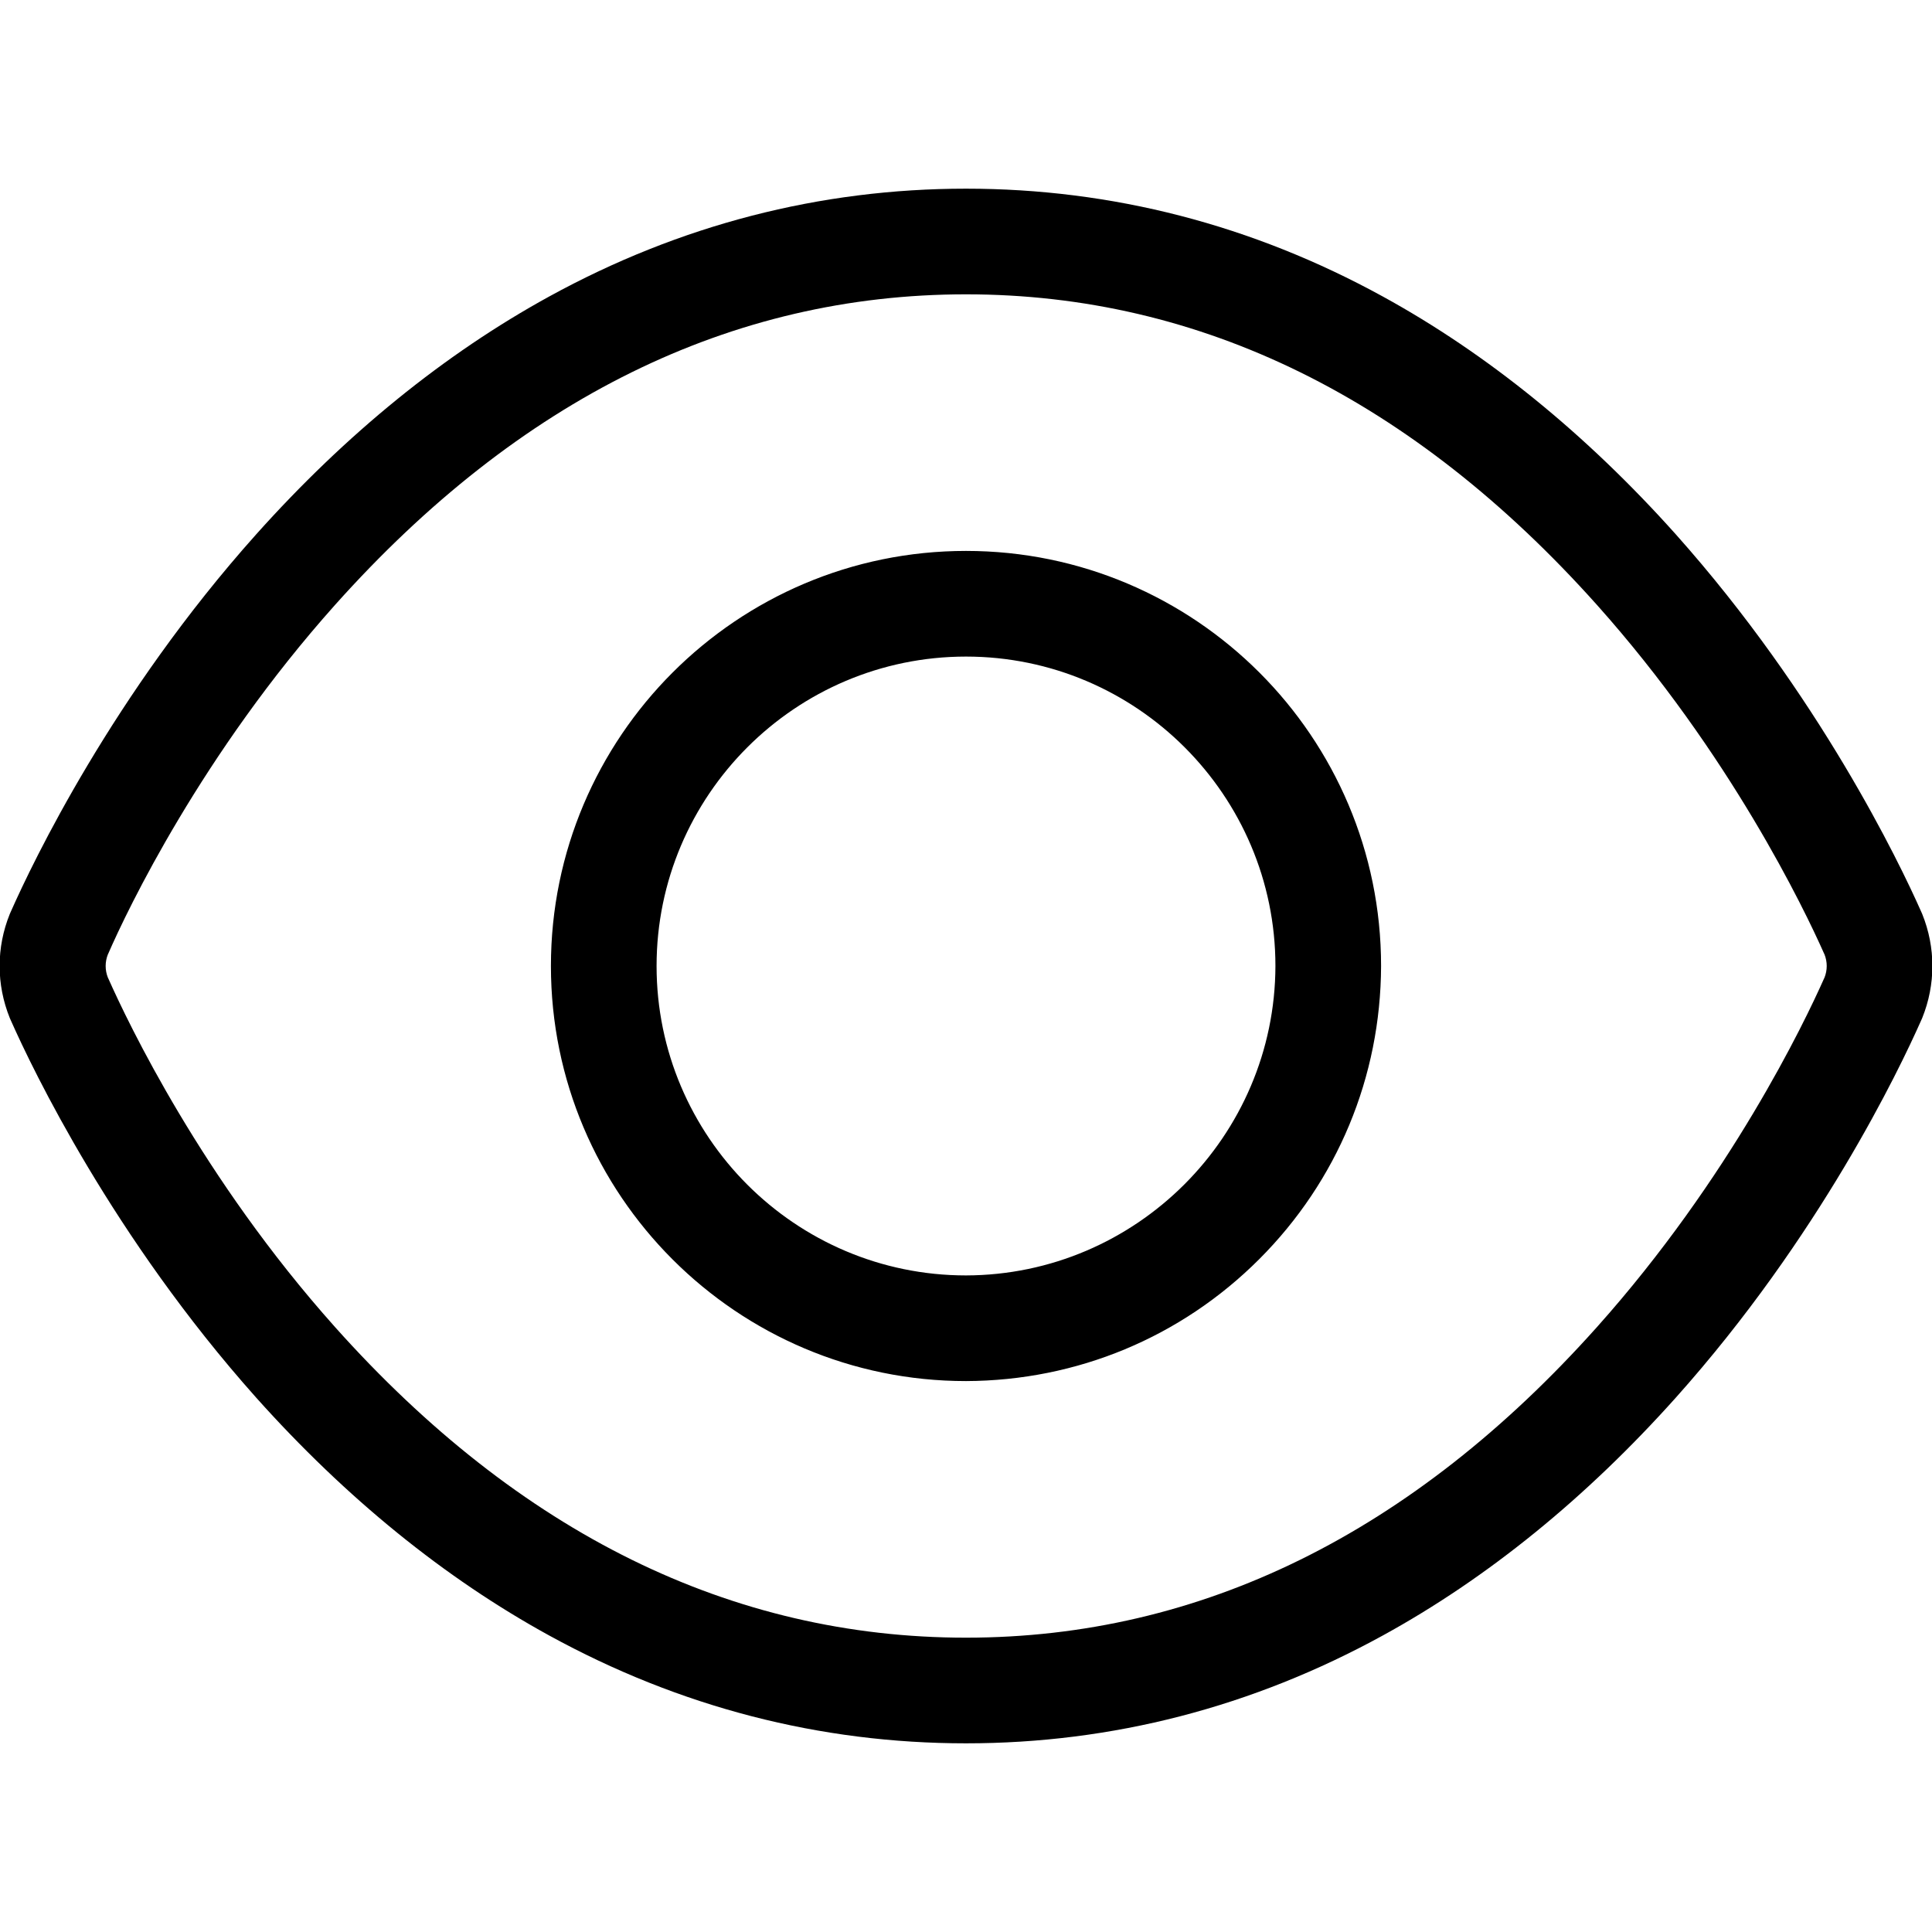
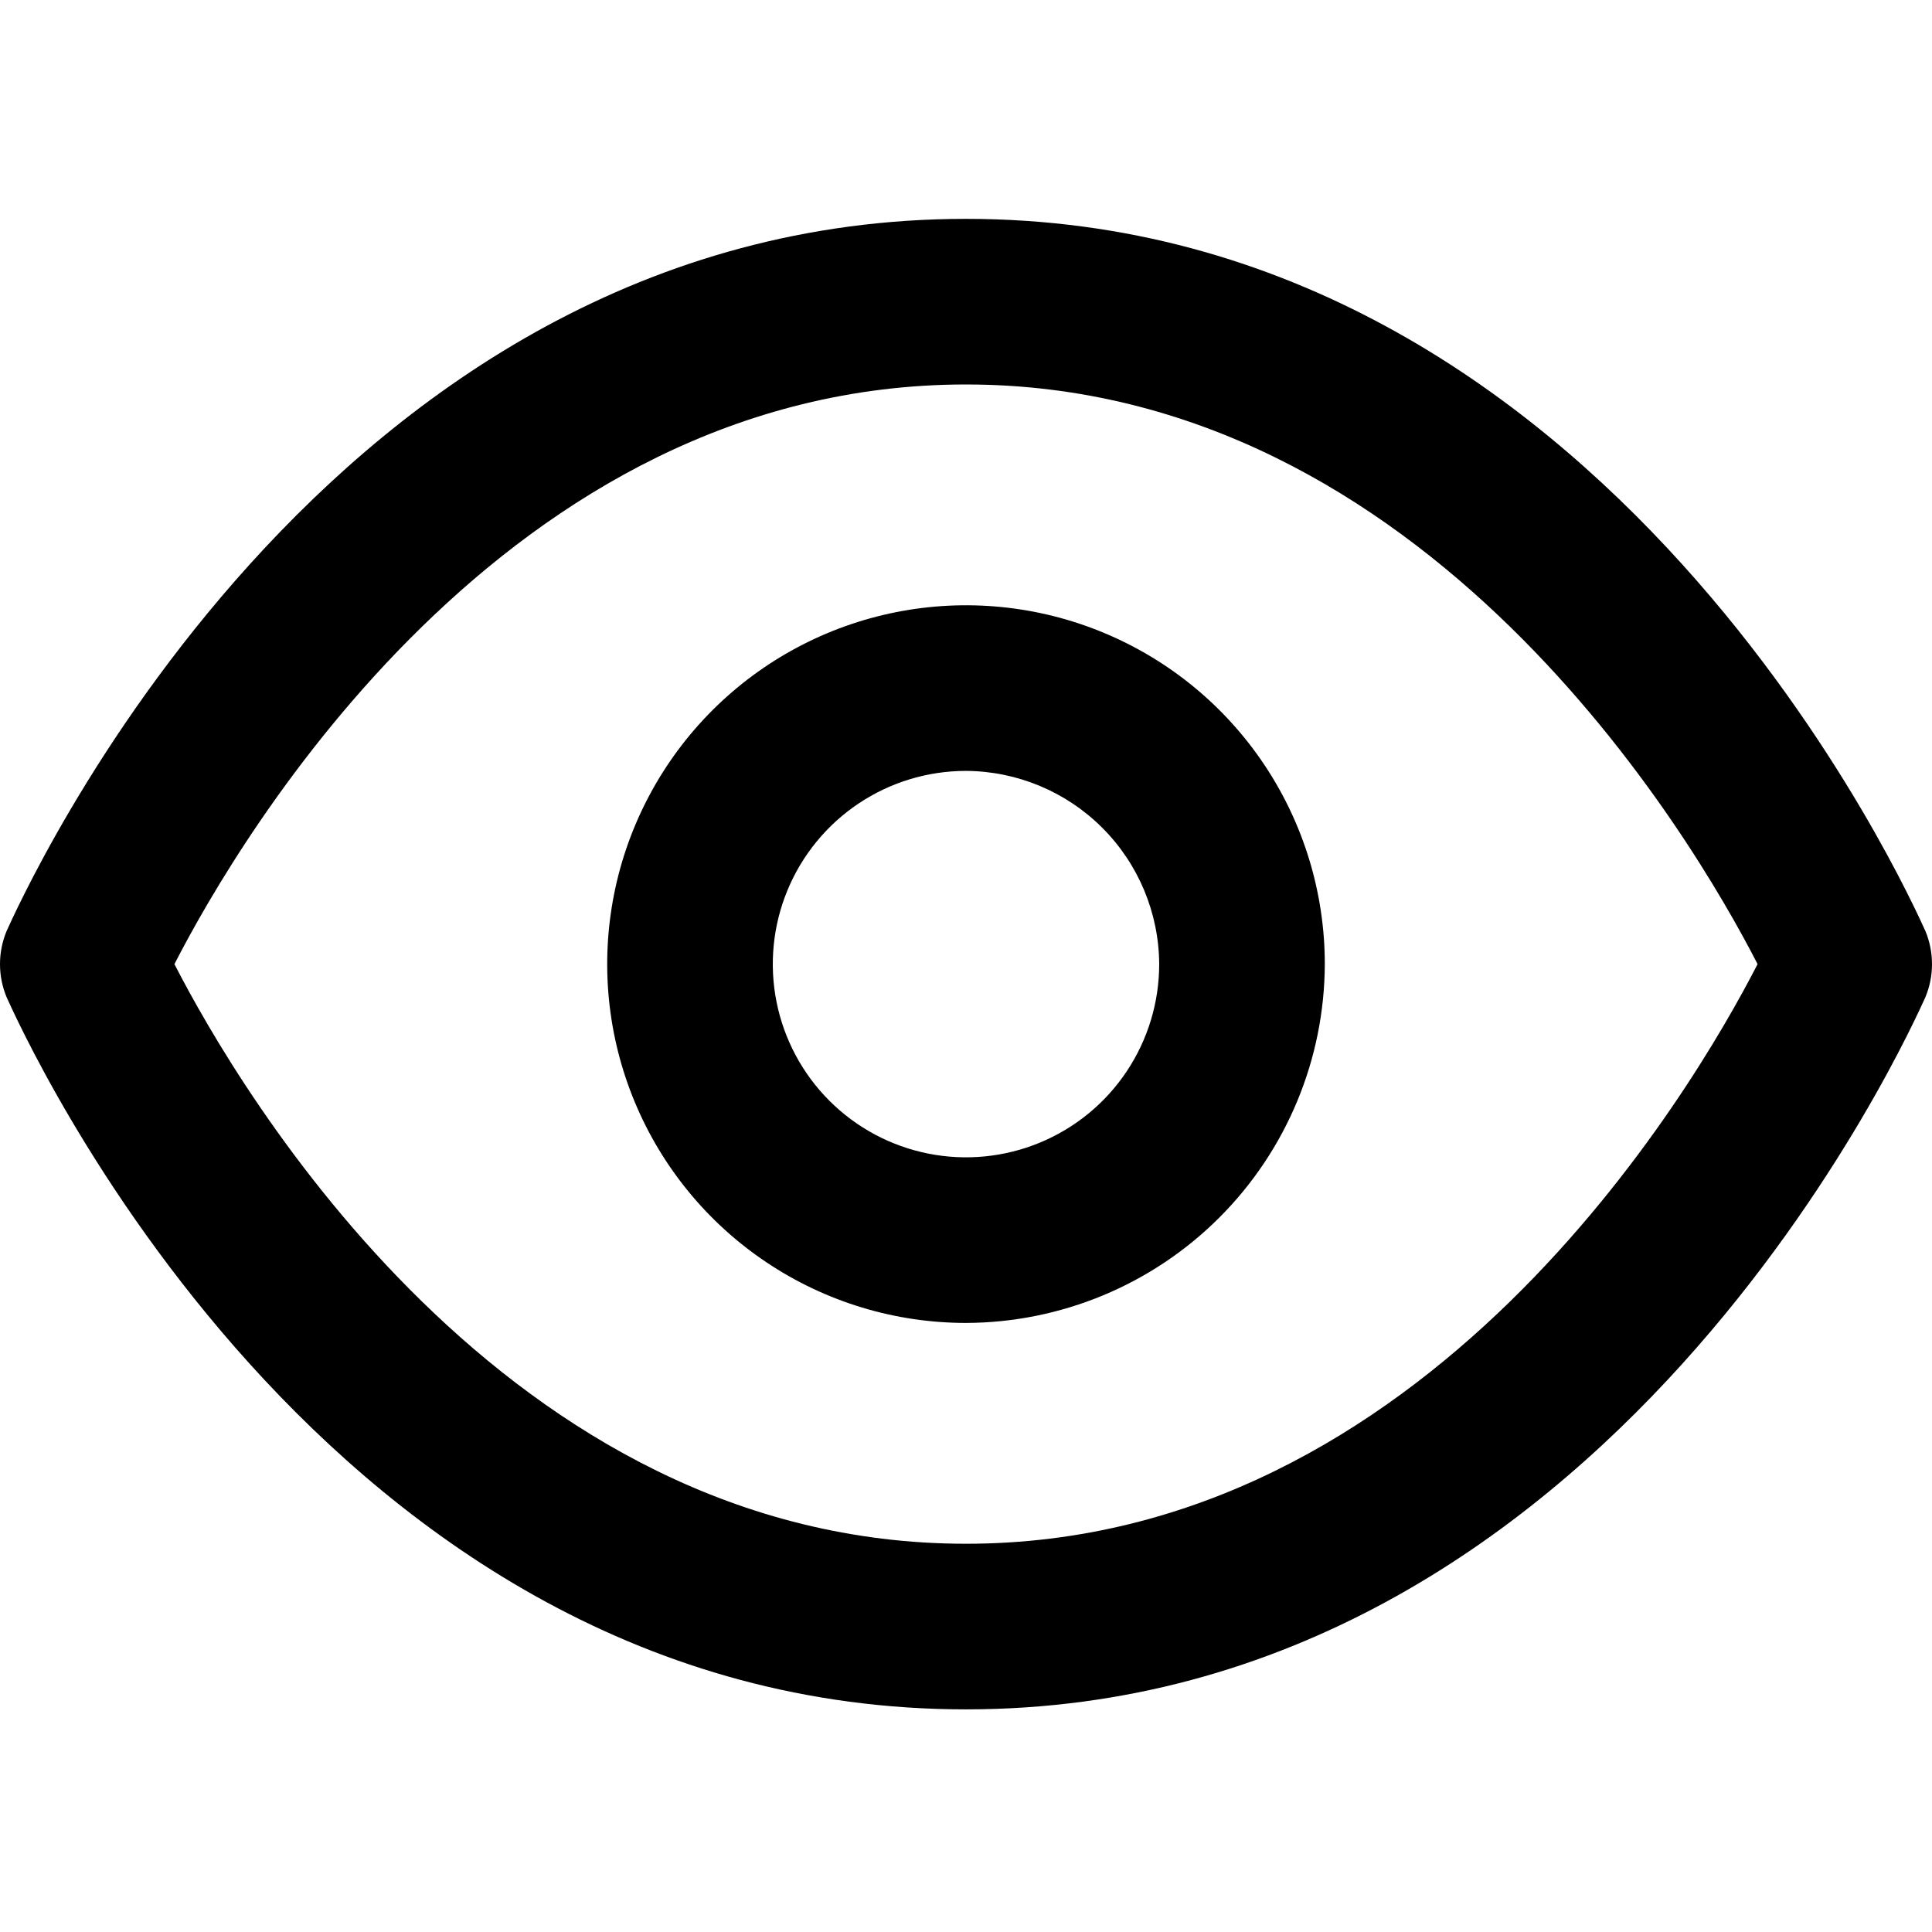
- <svg xmlns="http://www.w3.org/2000/svg" version="1.1" x="0px" y="0px" viewBox="0 0 512 512" style="enable-background:new 0 0 512 512;" xml:space="preserve">
-   <path d="M256,462c-38.7,0-75.9-9.6-110.5-28.6c-27.7-15.2-53.8-36.4-77.6-63c-38-42.6-59.3-87.1-64.9-99.7l-0.4-0.9  c-3.6-8.9-3.6-18.7,0-27.6l0.4-0.9c5.6-12.6,26.8-57.1,64.9-99.7c23.8-26.6,49.9-47.8,77.6-63C180.1,59.6,217.3,50,256,50  c38.7,0,75.9,9.6,110.5,28.6c27.7,15.2,53.8,36.4,77.6,63c38,42.6,59.3,87.1,64.9,99.7l0.4,0.9c3.6,8.9,3.6,18.7,0,27.6l-0.4,0.9  c-5.6,12.6-26.8,57.1-64.9,99.7c-23.8,26.6-49.9,47.8-77.6,63C331.9,452.4,294.7,462,256,462z M28.6,259.1l0.1,0.2  c5.2,11.7,24.8,52.9,60.1,92.4c48.8,54.6,105,82.3,167.2,82.3c62.2,0,118.4-27.7,167.2-82.3c35.3-39.5,55-80.7,60.2-92.4l0.1-0.2  c0.8-2,0.8-4.2,0-6.2l-0.1-0.2c-5.2-11.7-24.9-52.9-60.2-92.4C374.4,105.7,318.2,78,256,78c-62.2,0-118.4,27.7-167.2,82.3  c-35.3,39.5-55,80.7-60.1,92.4l-0.1,0.2C27.8,254.9,27.8,257.1,28.6,259.1z M256,366L256,366c-60.7,0-110-49.3-110-110  s49.3-110,110-110s110,49.3,110,110c-0.1,29.4-11.6,57-32.3,77.7C313,354.4,285.4,365.9,256,366L256,366z M256,174  c-45.2,0-82,36.8-82,82c0,45.2,36.8,82,82,82c45.1-0.1,81.9-36.9,82-82C338,210.8,301.2,174,256,174z" />
+ <svg xmlns="http://www.w3.org/2000/svg" width="512" height="512" viewBox="0 0 512 512" fill="none">
+   <path d="M256 453C85.431 453 5.266 271.885 1.755 264.278C0.597 261.496 0 258.513 0 255.5C0 252.487 0.597 249.504 1.755 246.722C5.266 239.115 85.431 58 256 58C426.569 58 506.734 239.115 510.245 246.722C511.403 249.504 512 252.487 512 255.5C512 258.513 511.403 261.496 510.245 264.278C506.734 271.885 426.569 453 256 453ZM46.226 255.5C63.488 289.148 133.998 409.111 256 409.111C378.002 409.111 448.512 289.148 465.774 255.5C448.512 221.852 378.002 101.889 256 101.889C133.998 101.889 63.488 221.852 46.226 255.5Z" fill="black" />
+   <path d="M256 350.591C237.194 350.591 218.81 345.014 203.174 334.566C187.537 324.117 175.349 309.265 168.153 291.889C160.956 274.513 159.073 255.393 162.742 236.947C166.411 218.501 175.467 201.557 188.765 188.258C202.063 174.959 219.005 165.903 237.45 162.233C255.895 158.564 275.013 160.447 292.388 167.645C309.763 174.842 324.613 187.03 335.061 202.668C345.509 218.306 351.086 236.691 351.086 255.499C351.009 280.695 340.966 304.838 323.151 322.654C305.335 340.471 281.195 350.514 256 350.591ZM256 204.295C245.874 204.295 235.975 207.298 227.555 212.925C219.135 218.551 212.573 226.548 208.698 235.904C204.822 245.26 203.809 255.556 205.784 265.488C207.76 275.421 212.636 284.544 219.796 291.705C226.957 298.866 236.08 303.743 246.012 305.719C255.944 307.694 266.238 306.68 275.594 302.805C284.949 298.929 292.946 292.367 298.572 283.946C304.197 275.526 307.2 265.626 307.2 255.499C307.123 241.943 301.705 228.963 292.119 219.377C282.534 209.791 269.556 204.372 256 204.295Z" fill="black" />
</svg>
